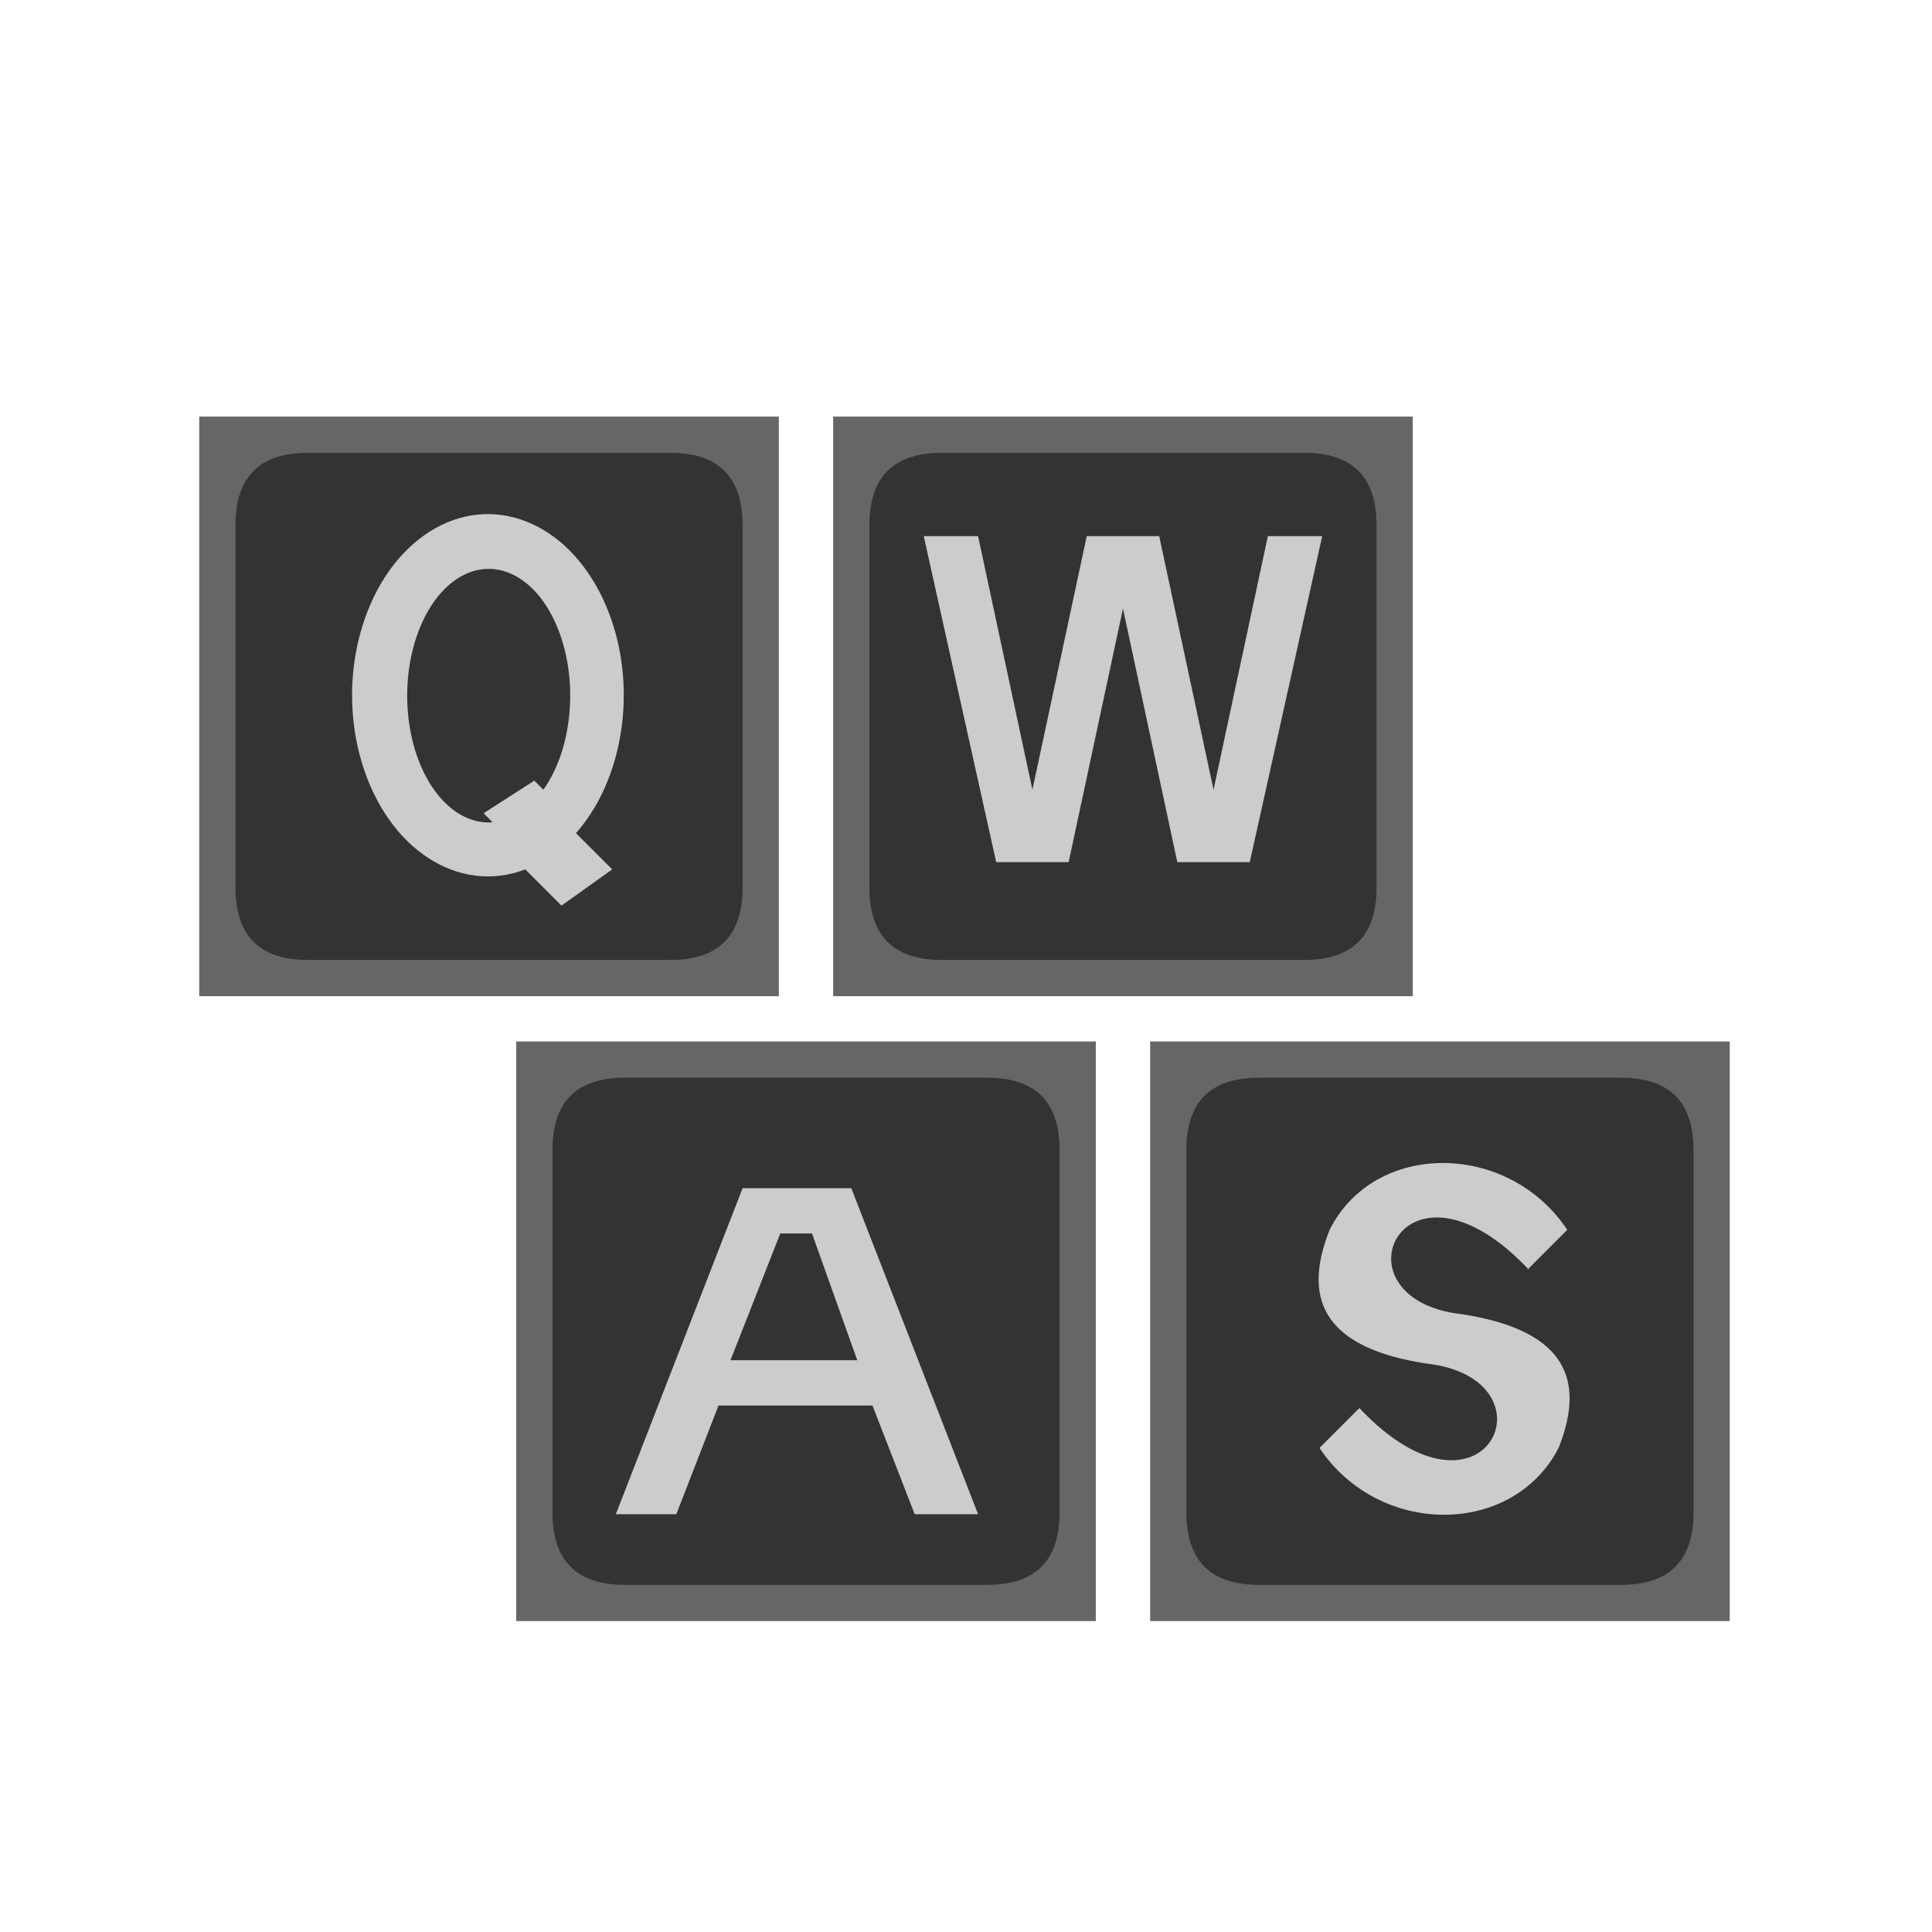
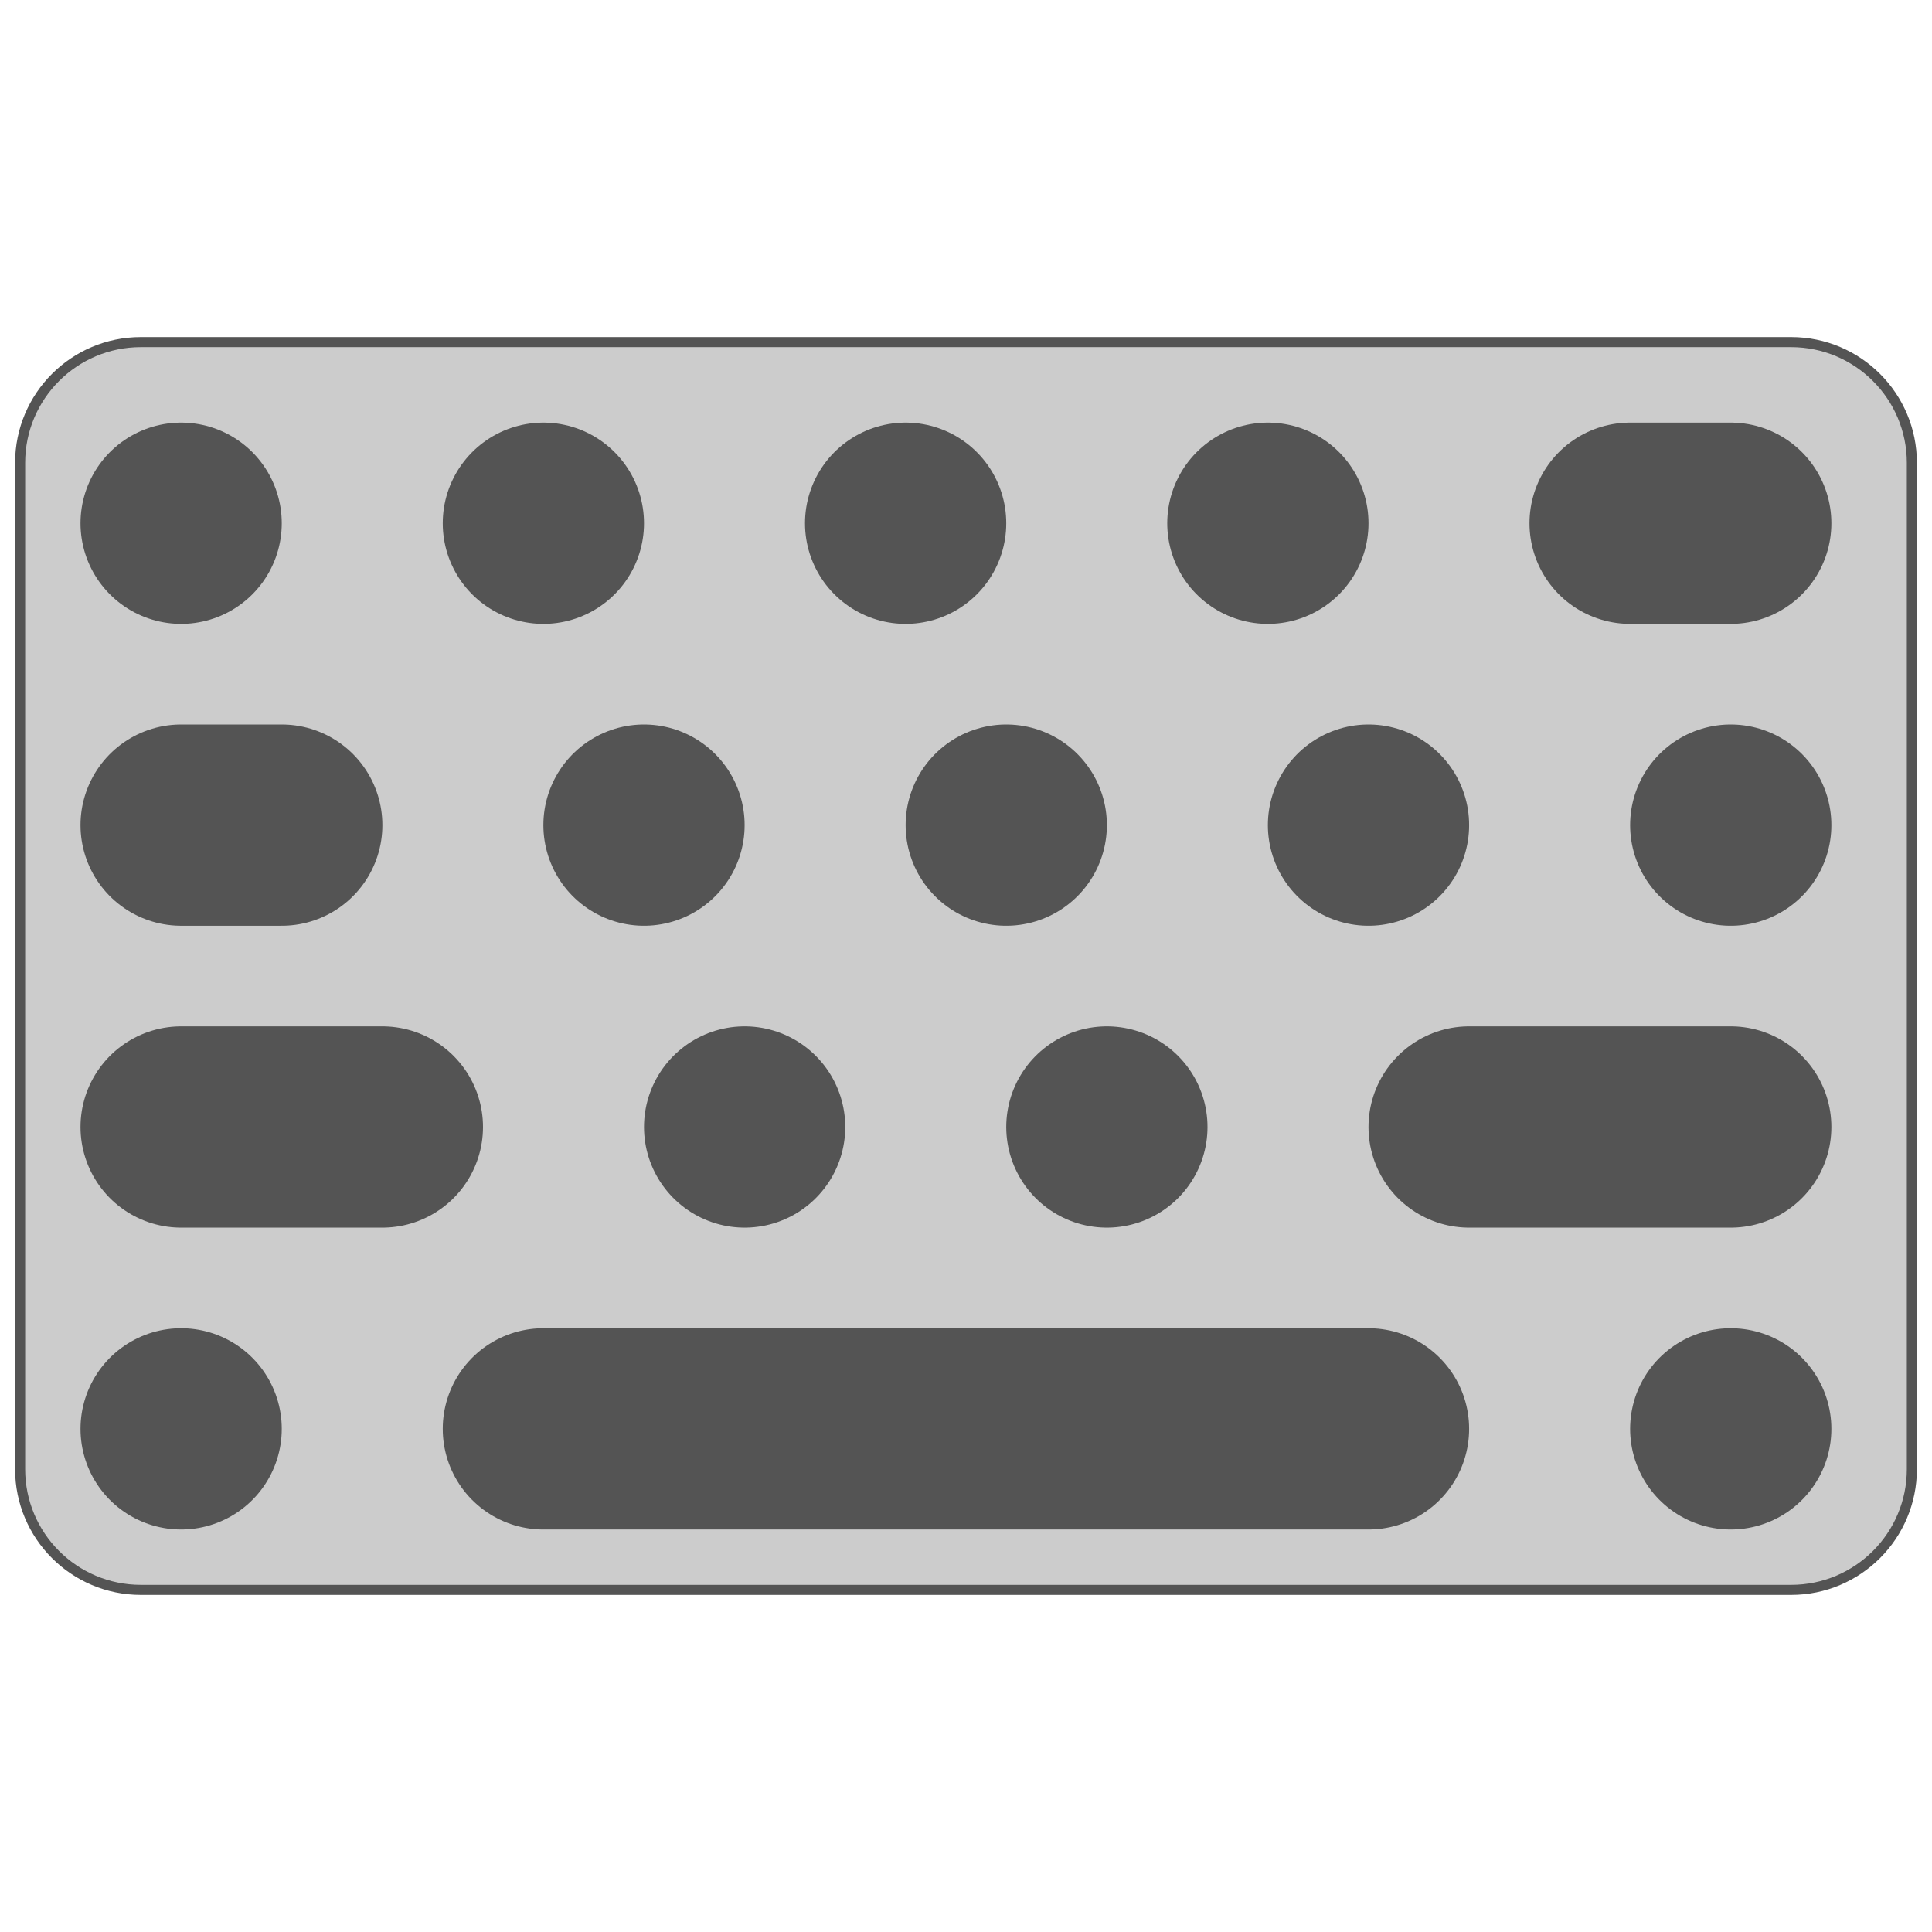
- <svg xmlns="http://www.w3.org/2000/svg" version="1.1" viewBox="0 0 192 192">
-   <g transform="scale(1.8) translate(3,3)">
-     <path style="fill:#666;" d="m 8,20 32,0 0,32 -32,0 z m 35,0 32,0 0,32 -32,0 z m -17.5,34.5 32,0 0,32 -32,0 z m 35,0 32,0 0,32 -32,0 z z" />
-     <path style="fill:#333;" d="m 14,22 20,0 q 4,0 4,4 l 0,20 q 0,4 -4,4 l -20,0 q -4,0 -4,-4 l 0,-20 q 0,-4 4,-4 z m 35,0 20,0 q 4,0 4,4 l 0,20 q 0,4 -4,4 l -20,0 q -4,0 -4,-4 l 0,-20 q 0,-4 4,-4 z m -17.5,34.5 20,0 q 4,0 4,4 l 0,20 q 0,4 -4,4 l -20,0 q -4,0 -4,-4 l 0,-20 q 0,-4 4,-4 z m 35,0 20,0 q 4,0 4,4 l 0,20 q 0,4 -4,4 l -20,0 q -4,0 -4,-4 l 0,-20 q 0,-4 4,-4 z" />
-     <path style="fill:#CCC;fill-rule:evenodd;" d="m 26,45 a 7.5,10 0 1 1 2.8,-2 l 2,2 -2.8,2 z m 1,-4.4 a 4.5,7 0 1 0 -2.8,1.8 l -0.5 -0.5 2.8,-1.8 z   m 21,-14 4,18 4,0 3,-14 3,14 4,0 4,-18 -3,0 -3,14 -3,-14 -4,0 -3,14 -3,-14 z m -17,54 7,-18 6,0 7,18 -3.5,0 -2.33,-6 -8.5,0 -2.33,6 z m 6.33,-8.5 7,0 -2.5,-7 -1.75,0 z m 44,-5 2.2,-2.2 c -3.28,-4.92 -10.66,-4.92, -13.12,0 c -1.64,4.1 0,6.56 5.33,7.38 c 7.38,0.82 3.28,9.84 -3.69,2.46 l -2.2,2.2 c 3.28,4.92 10.66,4.92, 13.2,0 c 1.64,-4.1 0,-6.56 -5.33,-7.38 c -7.38,-0.82 -3.28,-9.84 3.69,-2.46 z" />
-   </g>
+ <svg xmlns="http://www.w3.org/2000/svg" version="1.1" height="500" width="500" viewBox="0 0 192 192">
+   <path style="fill:#CCCCCC;stroke:#545454;stroke-width:1" d="m 14,34 164,0 a 12 12 0 0 1 12,12  l 0,100 a 12,12 0 0 1 -12,12 l -164,0 a 12,12 0 0 1 -12,-12 l 0,-100 a 12,12 0 0 1 12,-12 z" />
+   <path style="fill:none;stroke:#545454;stroke-width:20;stroke-linecap:round;" d="m 18 52 0 0 m 36 0 0 0 m 36 0 0 0 m 36 0 0 0 m 36 0 10 0                  m -154 30 10 0 m 36 0 0 0 m 36 0 0 0 m 36 0 0 0 m 36 0 0 0                m -154 30 20 0 m 36 0 0 0 m 36 0 0 0 m 36 0 26 0                m -154 30 0 0 m 36 0 82 0 m 36 0 0 0" />
</svg>
